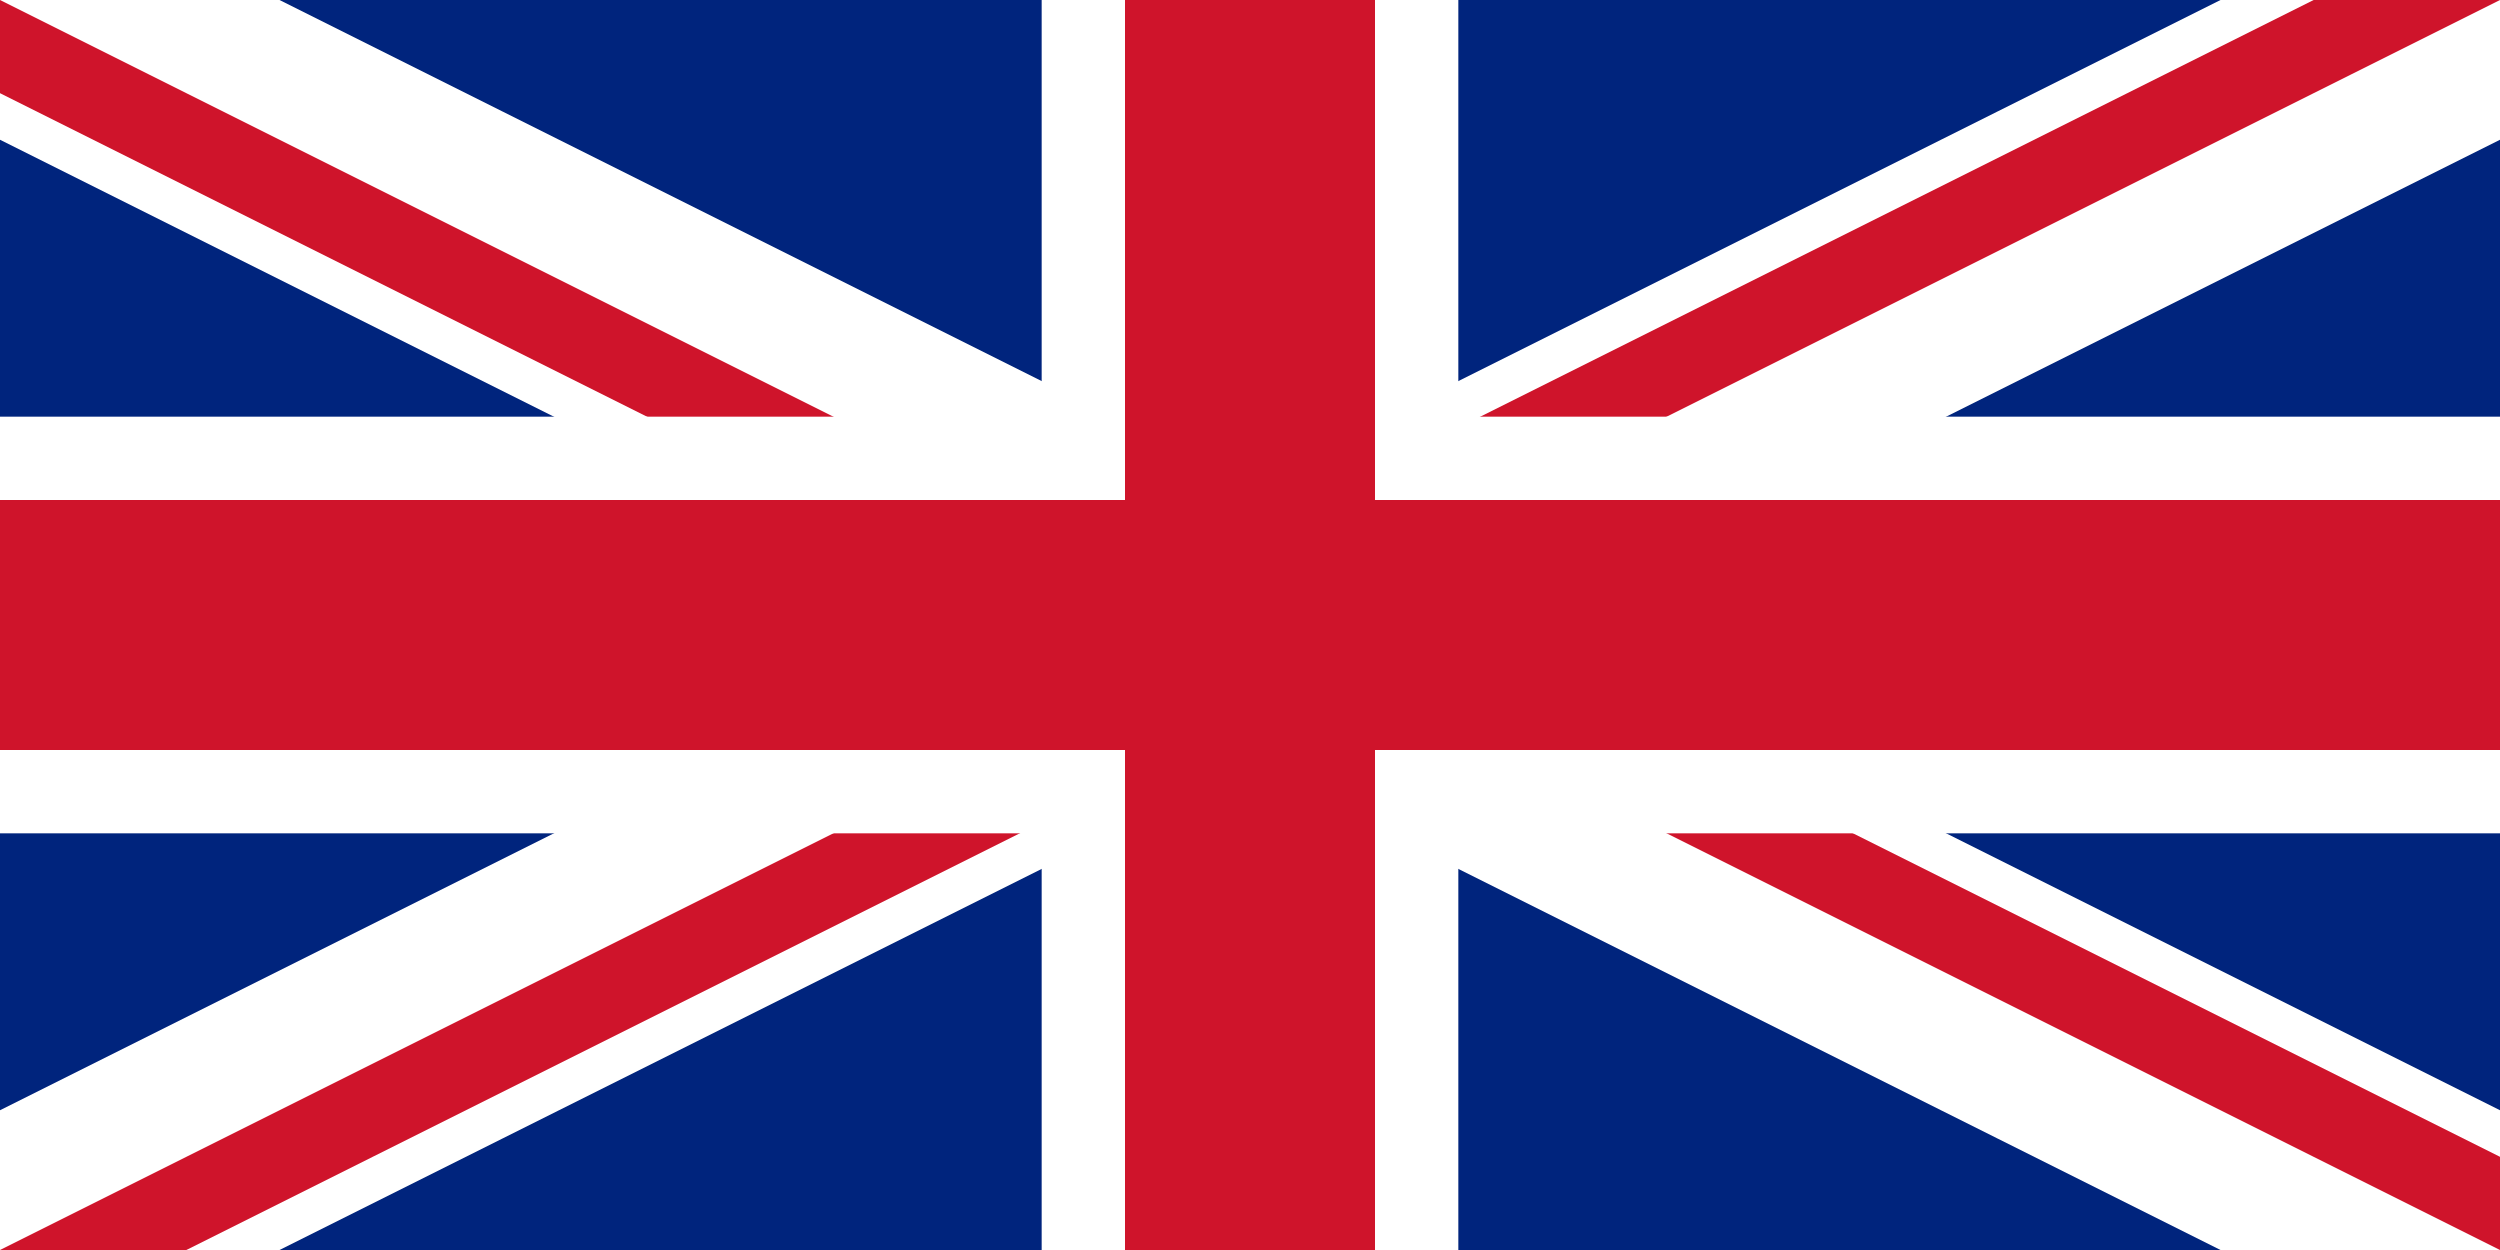
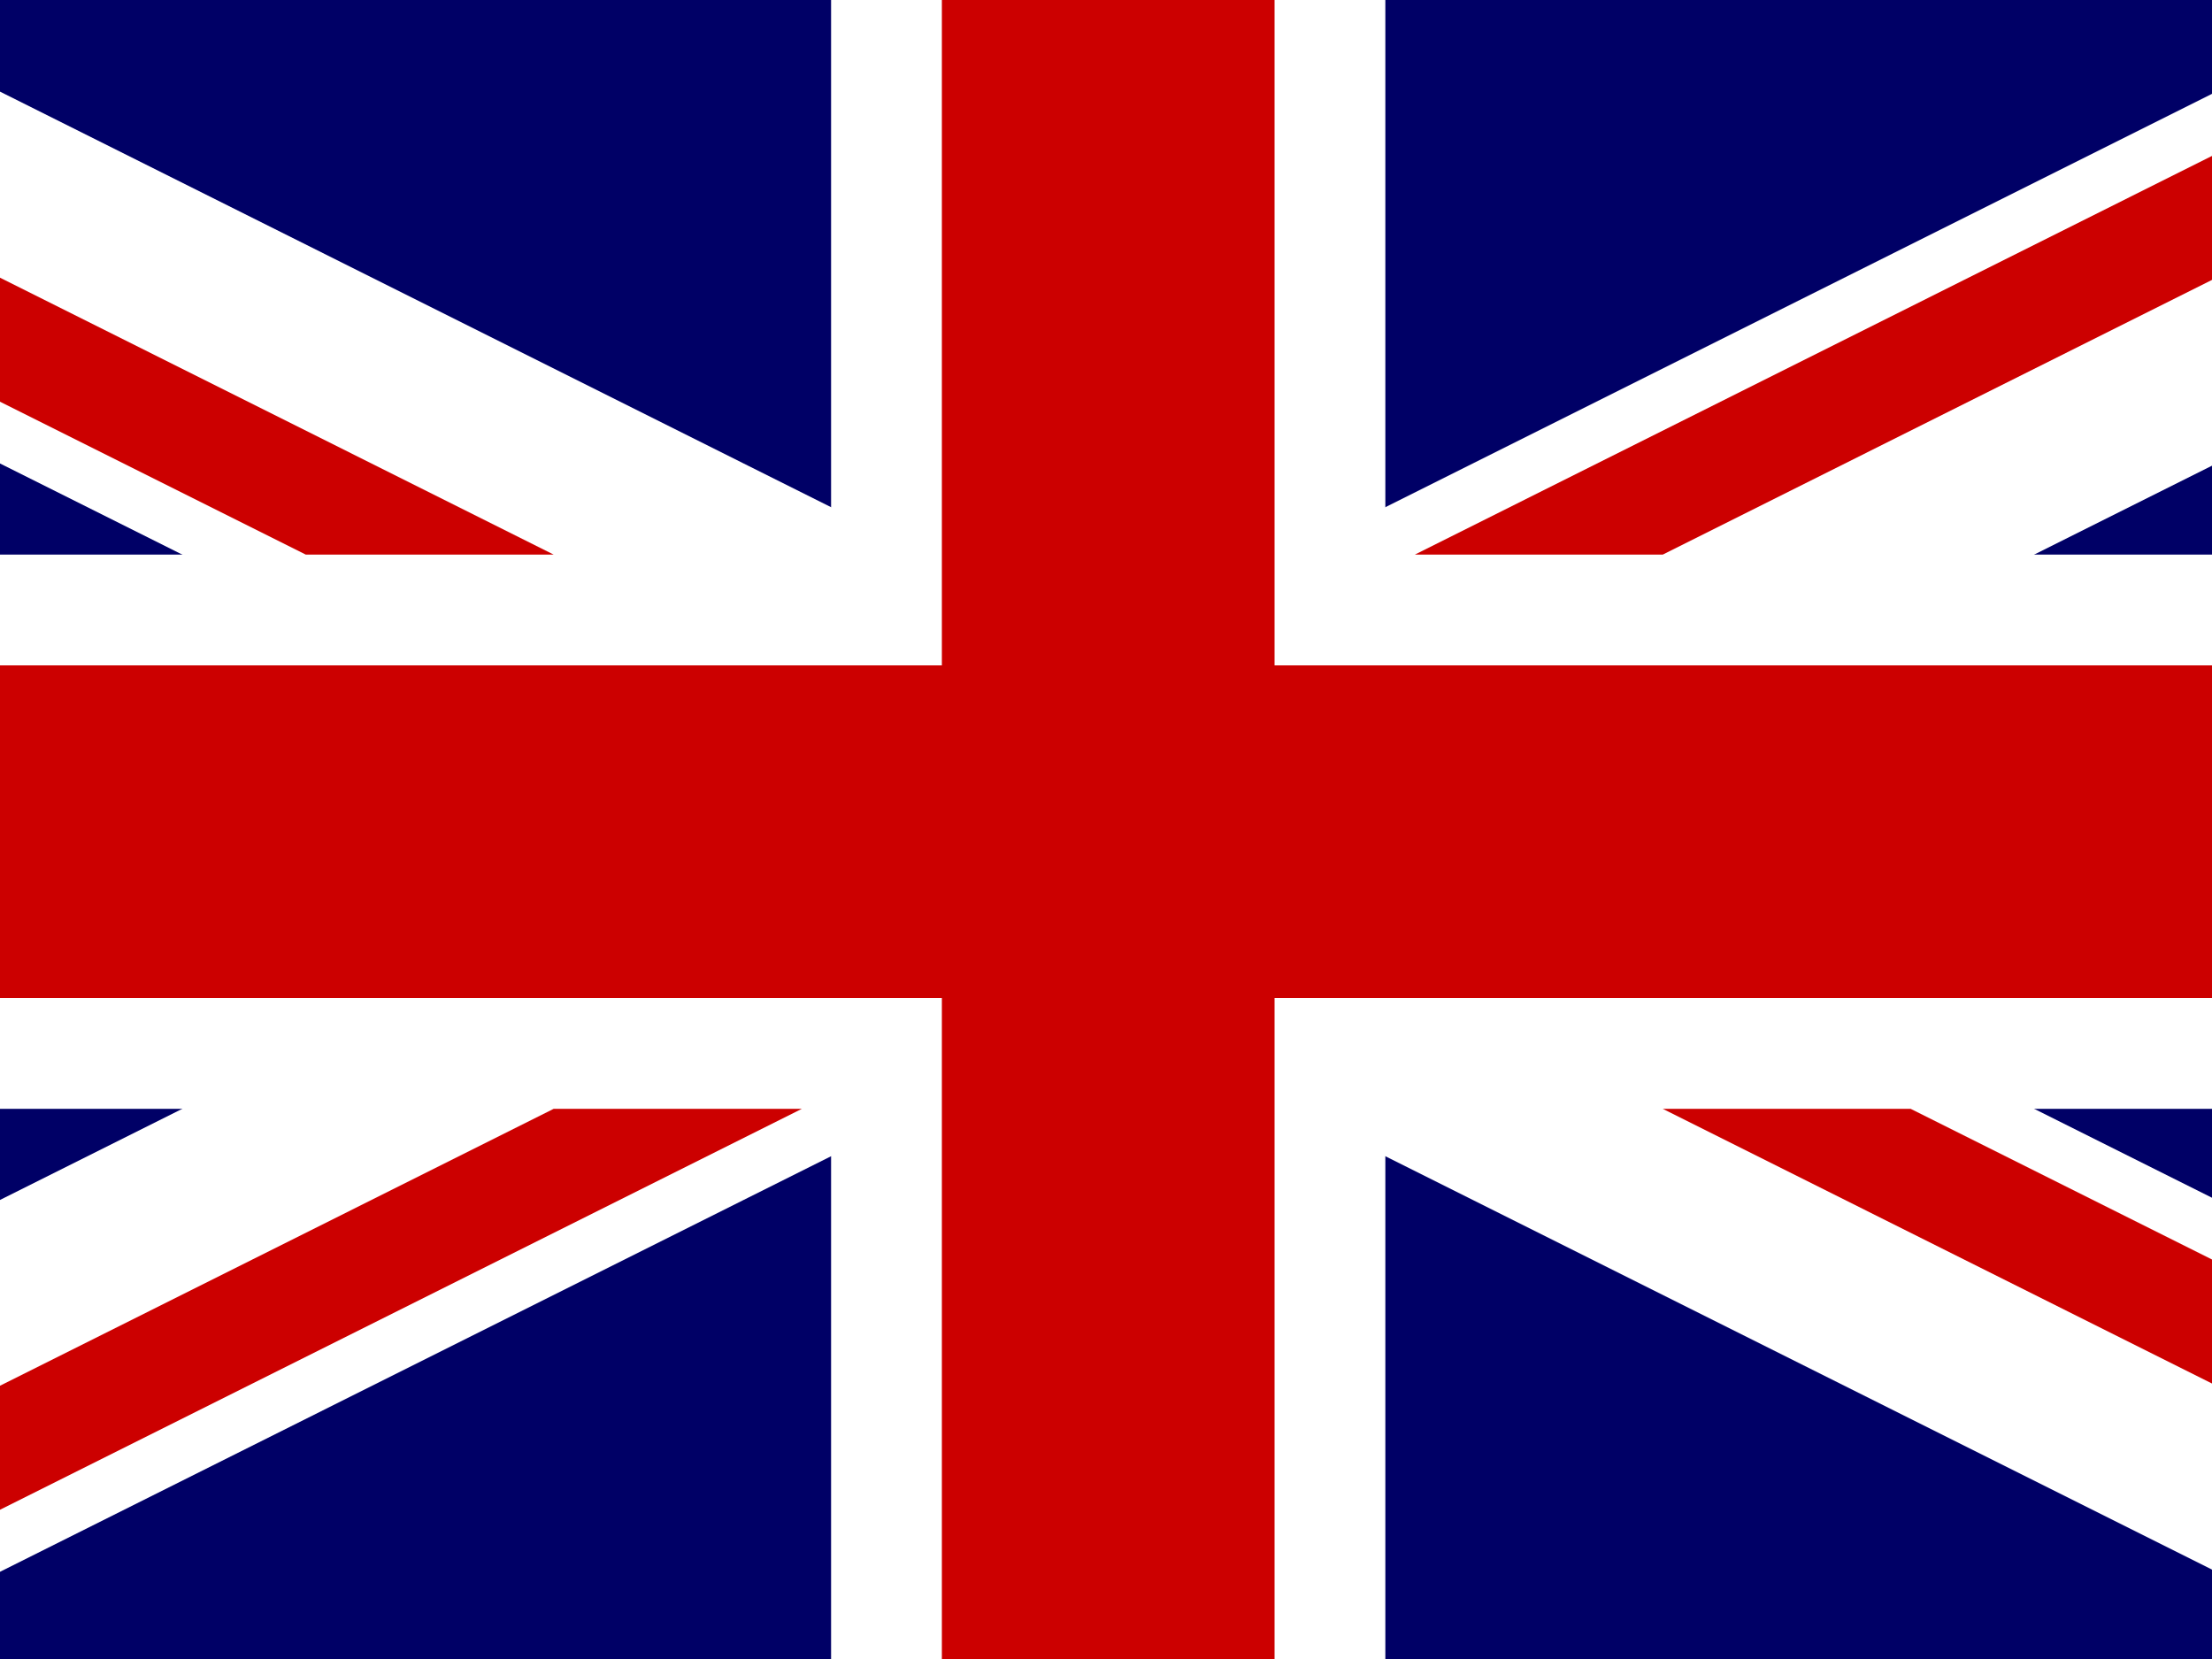
- <svg xmlns="http://www.w3.org/2000/svg" viewBox="0 0 60 30" width="1200" height="600">
-   <clipPath id="t">
-     <path d="M30,15 h30 v15 z v15 h-30 z h-30 v-15 z v-15 h30 z" />
-   </clipPath>
-   <path d="M0,0 v30 h60 v-30 z" fill="#00247d" />
-   <path d="M0,0 L60,30 M60,0 L0,30" stroke="#fff" stroke-width="6" />
-   <path d="M0,0 L60,30 M60,0 L0,30" clip-path="url(#t)" stroke="#cf142b" stroke-width="4" />
-   <path d="M30,0 v30 M0,15 h60" stroke="#fff" stroke-width="10" />
-   <path d="M30,0 v30 M0,15 h60" stroke="#cf142b" stroke-width="6" />
+ <svg xmlns="http://www.w3.org/2000/svg" id="flag-icon-css-gb" width="640" height="480">
+   <defs>
+     <clipPath id="a">
+       <path fill-opacity=".7" d="M-85.3 0h682.6v512H-85.3z" />
+     </clipPath>
+   </defs>
+   <g clip-path="url(#a)" transform="translate(80) scale(.94)">
+     <g stroke-width="1pt">
+       <path fill="#006" d="M-256 0H768v512H-256z" />
+       <path fill="#fff" d="M-256 0v57.2L653.5 512H768v-57.2L-141.5 0H-256zM768 0v57.2L-141.5 512H-256v-57.2L653.5 0H768z" />
+       <path fill="#fff" d="M170.7 0v512h170.6V0H170.7zM-256 170.7v170.6H768V170.7H-256z" />
+       <path fill="#c00" d="M-256 204.8v102.4H768V204.8H-256zM204.8 0v512h102.4V0H204.8zM-256 512L85.3 341.3h76.4L-179.7 512H-256zm0-512L85.3 170.7H9L-256 38.2V0zm606.4 170.7L691.7 0H768L426.7 170.7h-76.3zM768 512L426.7 341.3H503l265 132.5V512z" />
+     </g>
+   </g>
</svg>
